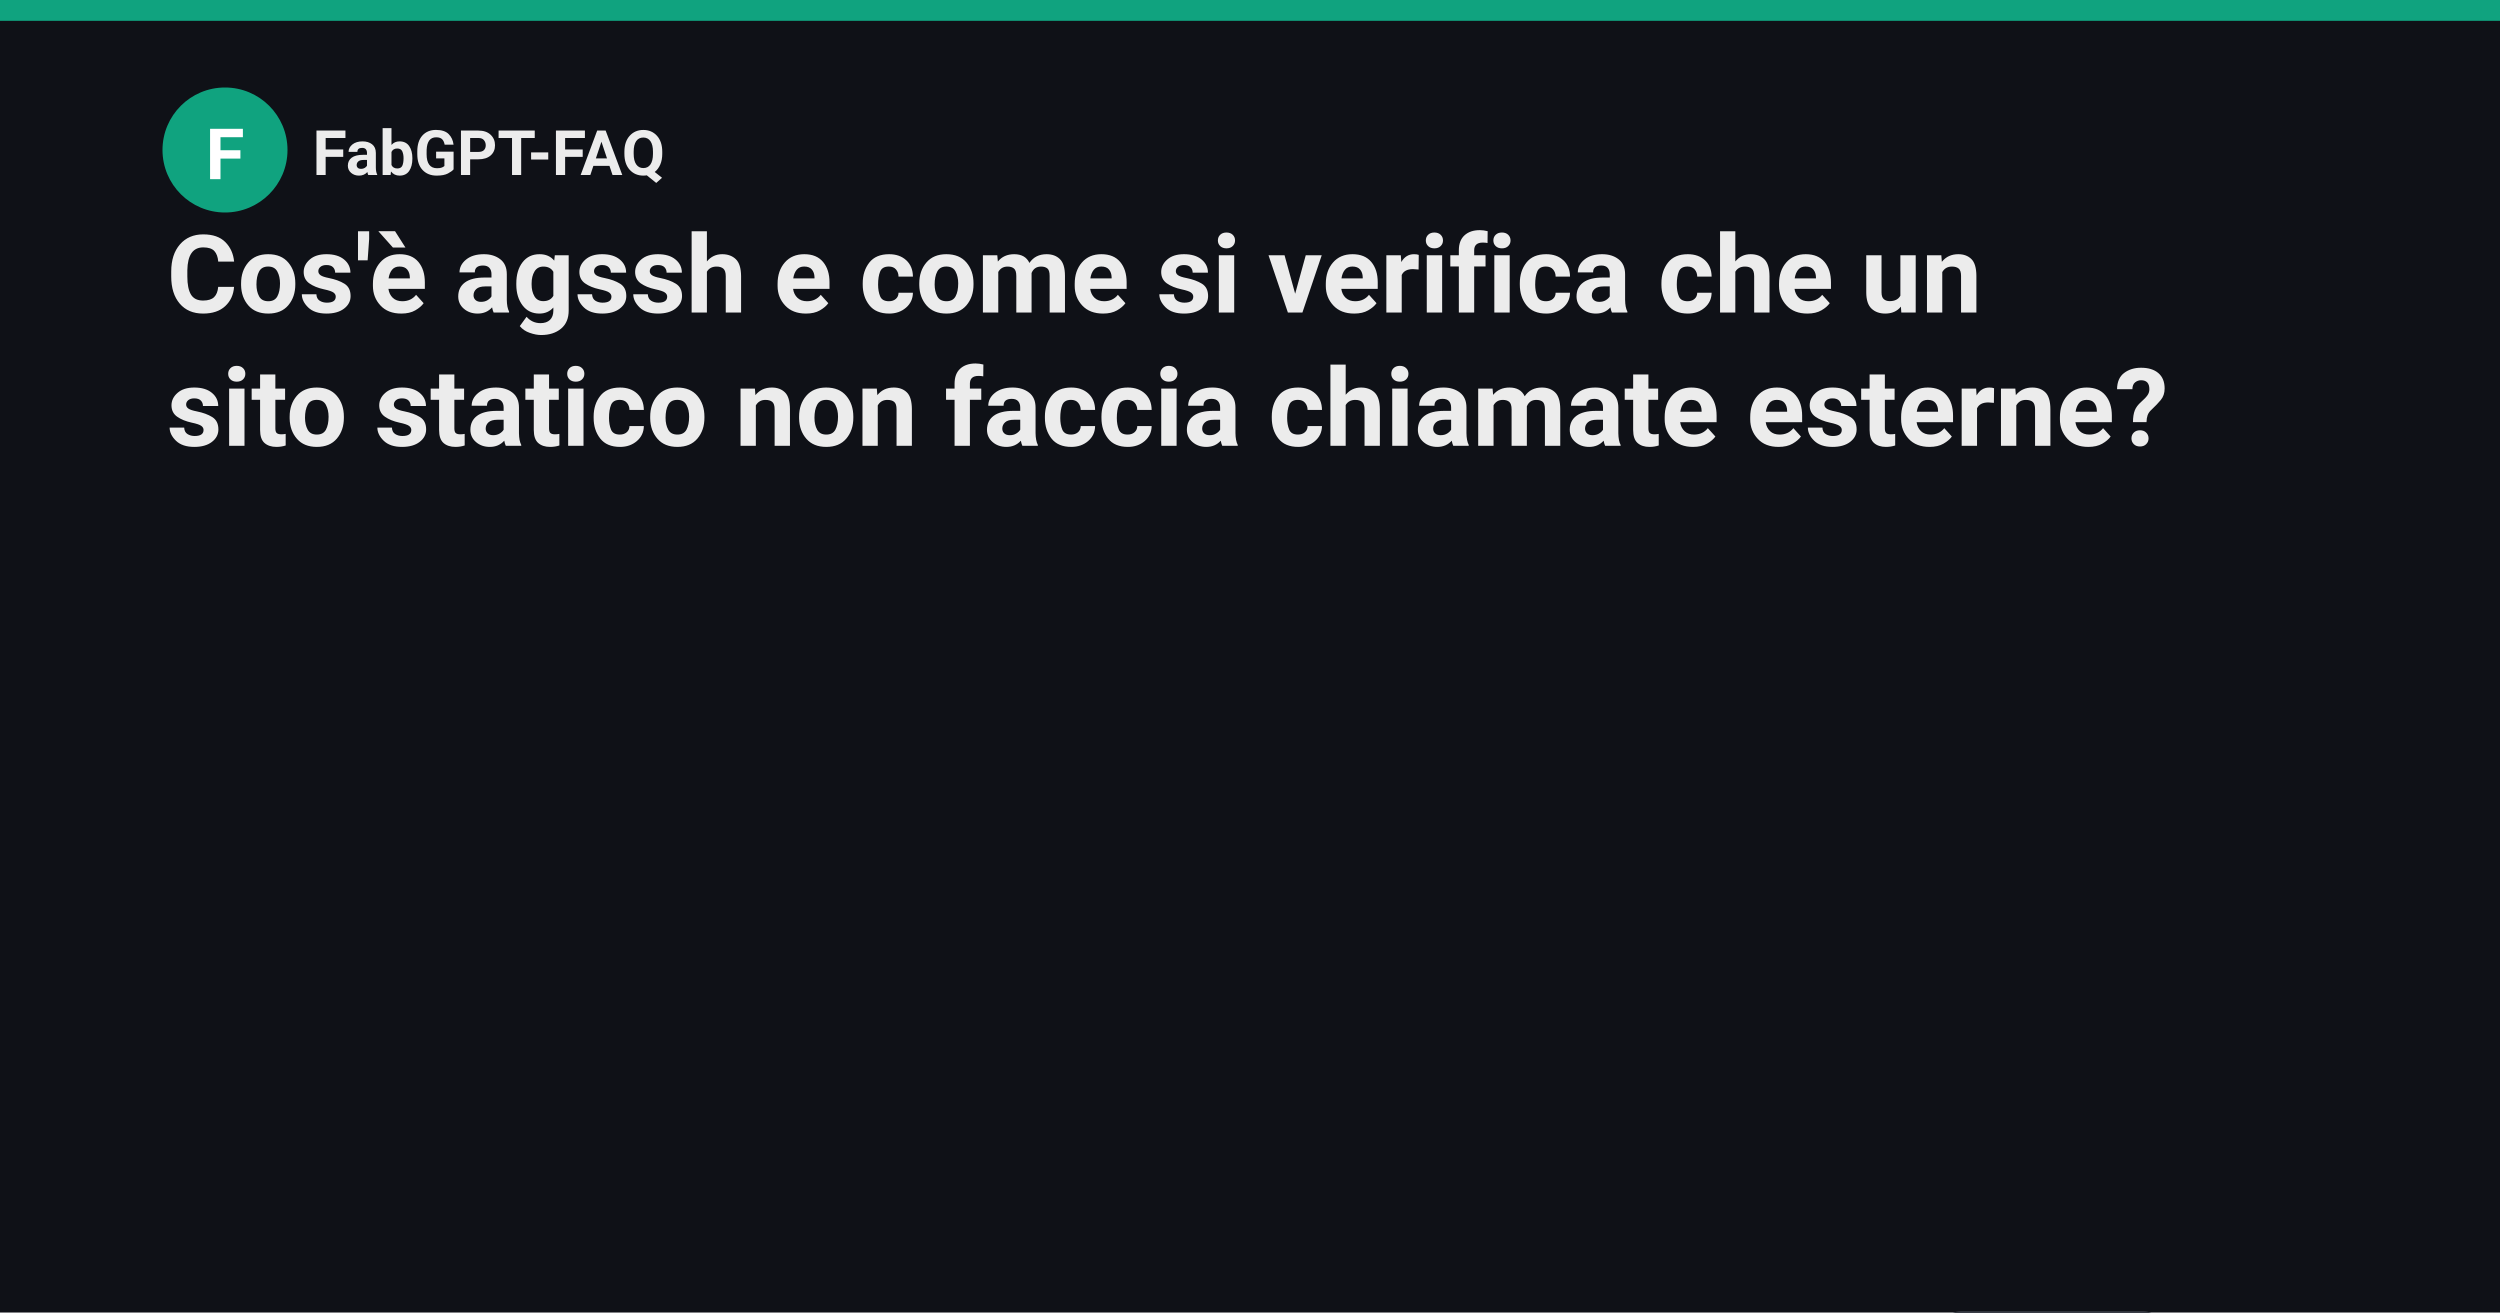
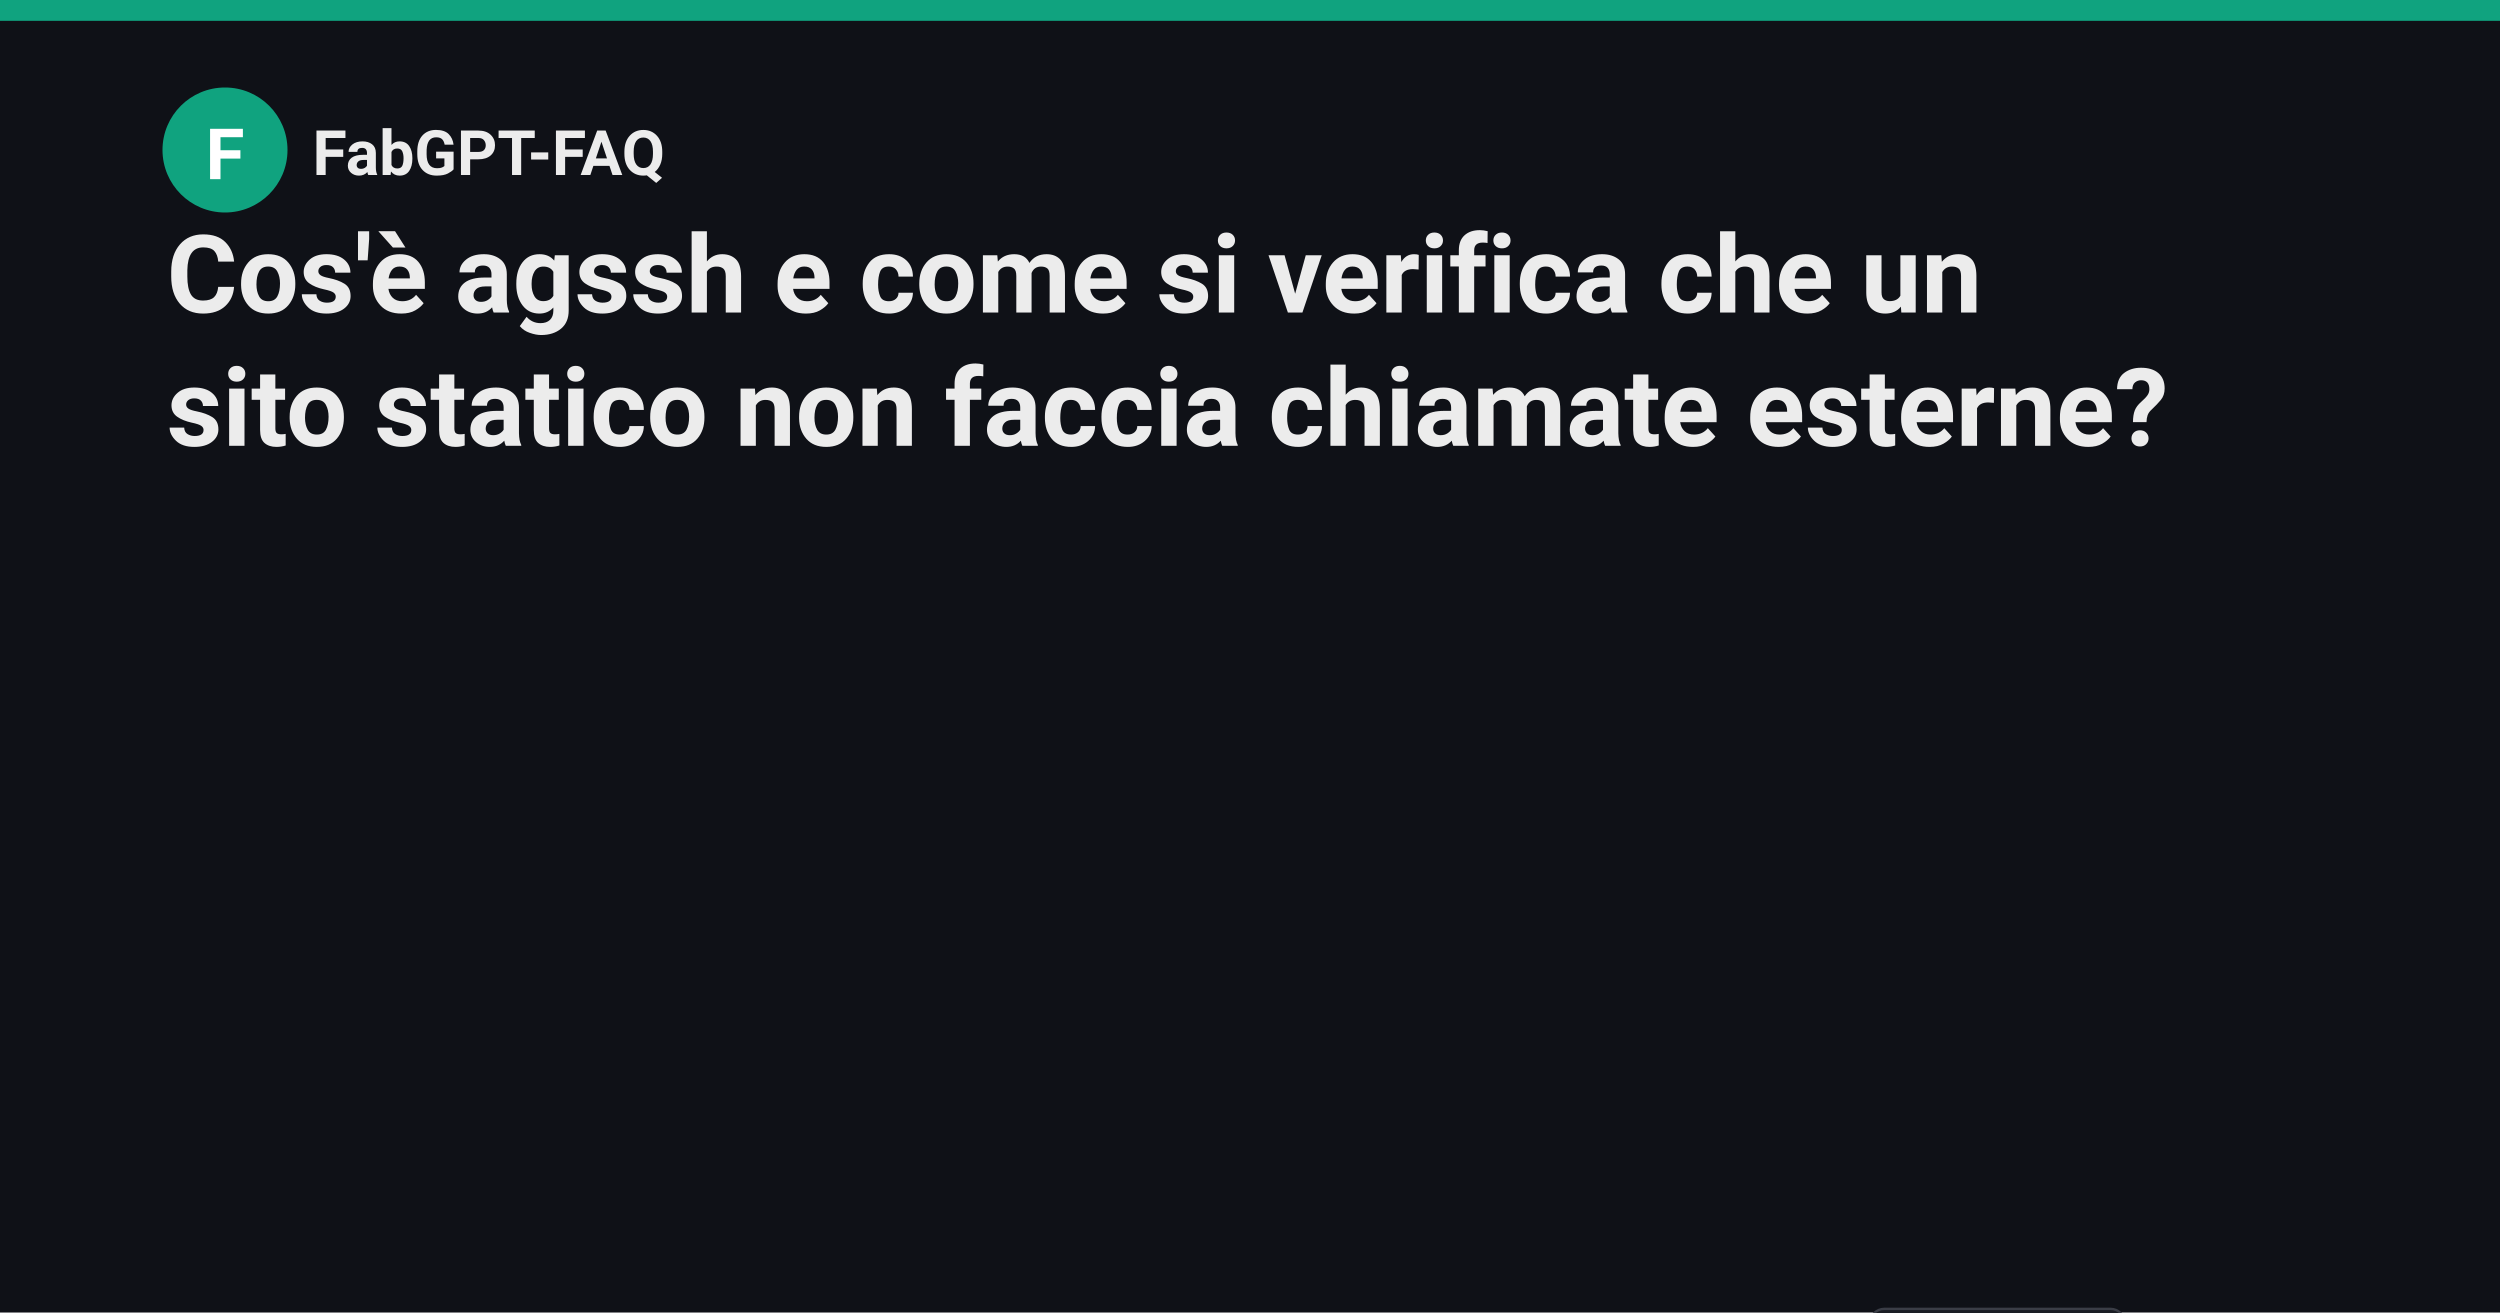
<svg xmlns="http://www.w3.org/2000/svg" width="1200" height="630" viewBox="0 0 1200 630">
  <rect width="1200" height="630" fill="#0f1117" />
  <rect width="1200" height="10" fill="#10a37f" />
  <circle cx="108" cy="72" r="30" fill="#10a37f" />
  <text x="108" y="86" font-size="34" font-weight="700" text-anchor="middle" fill="#fff" font-family="-apple-system,Segoe UI,Roboto,Arial,sans-serif">F</text>
  <text x="150" y="84" font-size="30" font-weight="700" fill="#ececec" font-family="-apple-system,Segoe UI,Roboto,Arial,sans-serif">FabGPT-FAQ</text>
  <text x="80" y="150" font-size="52" font-weight="700" fill="#ececec" font-family="-apple-system,Segoe UI,Roboto,Arial,sans-serif">Cos'è agssh e come si verifica che un</text>
  <text x="80" y="214" font-size="52" font-weight="700" fill="#ececec" font-family="-apple-system,Segoe UI,Roboto,Arial,sans-serif">sito statico non faccia chiamate esterne?</text>
  <g transform="translate(600 350)">
    <svg class="diagram-svg" viewBox="0 0 640 200" width="560" role="img" font-family="-apple-system,BlinkMacSystemFont,Segoe UI,Roboto,Helvetica,Arial,sans-serif">
      <defs>
-         <marker id="ah" markerWidth="9" markerHeight="9" refX="7" refY="3" orient="auto">
-           <path d="M0,0 L7,3 L0,6 Z" fill="#8b8f9a" />
+         <marker id="ah" markerWidth="8" markerHeight="8" refX="6" refY="3" orient="auto">
+           <path d="M0,0 L6,3 L0,6 Z" fill="#8b8f9a" />
        </marker>
      </defs>
-       <rect x="20" y="74" width="120" height="52" rx="10" fill="#1a1d24" stroke="#10a37f" stroke-width="2" />
-       <text x="80.0" y="96.0" text-anchor="middle" font-size="15" font-weight="600" fill="#d7d9de">YubiKey FIDO2</text>
-       <text x="80.0" y="114.0" text-anchor="middle" font-size="15" font-weight="500" fill="#d7d9de">(ED25519-SK)</text>
-       <rect x="200" y="74" width="120" height="52" rx="10" fill="#1a1d24" stroke="#3a3d46" stroke-width="1.4" />
-       <text x="260.0" y="96.0" text-anchor="middle" font-size="15" font-weight="500" fill="#d7d9de">Client SSH</text>
-       <text x="260.0" y="114.0" text-anchor="middle" font-size="15" font-weight="500" fill="#d7d9de">~/.ssh/config</text>
-       <rect x="380" y="60" width="120" height="80" rx="10" fill="#1a1d24" stroke="#3a3d46" stroke-width="1.4" />
-       <text x="440.0" y="96.0" text-anchor="middle" font-size="15" font-weight="500" fill="#d7d9de">Firewall Host</text>
-       <text x="440.0" y="114.0" text-anchor="middle" font-size="15" font-weight="500" fill="#d7d9de">nftables default drop</text>
-       <rect x="540" y="74" width="80" height="52" rx="10" fill="#1a1d24" stroke="#3a3d46" stroke-width="1.4" />
-       <text x="580.0" y="96.0" text-anchor="middle" font-size="15" font-weight="500" fill="#d7d9de">Host PVE</text>
-       <text x="580.0" y="114.0" text-anchor="middle" font-size="15" font-weight="500" fill="#d7d9de">Hardened</text>
-       <line x1="140" y1="100" x2="198" y2="100" stroke="#8b8f9a" stroke-width="1.6" stroke-dasharray="6 5" class="dg-flow" marker-end="url(#ah)" />
-       <text x="169.0" y="92.0" text-anchor="middle" font-size="12" fill="#8b8f9a">pin/touch</text>
-       <line x1="320" y1="100" x2="378" y2="100" stroke="#8b8f9a" stroke-width="1.6" stroke-dasharray="6 5" class="dg-flow" marker-end="url(#ah)" />
-       <line x1="500" y1="100" x2="538" y2="100" stroke="#8b8f9a" stroke-width="1.6" stroke-dasharray="6 5" class="dg-flow" marker-end="url(#ah)" />
-       <text x="320" y="180" font-size="12.5" fill="#8b8f9a" text-anchor="middle">autenticazione a chiave hardware e porta SSH isolata senza password</text>
+       <rect x="15" y="72" width="125" height="56" rx="8" fill="#1a1d24" stroke="#10a37f" stroke-width="2" />
+       <text x="77.5" y="96.0" text-anchor="middle" font-size="13" font-weight="600" fill="#d7d9de">Chiave Hardware</text>
+       <text x="77.5" y="112.0" text-anchor="middle" font-size="13" font-weight="500" fill="#d7d9de">(ED25519-SK)</text>
+       <rect x="180" y="72" width="120" height="56" rx="8" fill="#1a1d24" stroke="#3a3d46" stroke-width="1.3" />
+       <text x="240.0" y="96.0" text-anchor="middle" font-size="13" font-weight="500" fill="#d7d9de">Client SSH</text>
+       <text x="240.0" y="112.0" text-anchor="middle" font-size="13" font-weight="500" fill="#d7d9de">~/.ssh/config</text>
+       <rect x="340" y="58" width="140" height="84" rx="8" fill="#1a1d24" stroke="#3a3d46" stroke-width="1.3" />
+       <text x="410.0" y="88.0" text-anchor="middle" font-size="13" font-weight="500" fill="#d7d9de">Host nftables</text>
+       <text x="410.0" y="104.0" text-anchor="middle" font-size="13" font-weight="500" fill="#d7d9de">Default Drop Port</text>
+       <text x="410.0" y="120.0" text-anchor="middle" font-size="13" font-weight="500" fill="#d7d9de">Rate Limiting</text>
+       <rect x="520" y="72" width="105" height="56" rx="8" fill="#1a1d24" stroke="#3a3d46" stroke-width="1.3" />
+       <text x="572.5" y="96.0" text-anchor="middle" font-size="13" font-weight="500" fill="#d7d9de">Host PVE</text>
+       <text x="572.5" y="112.0" text-anchor="middle" font-size="13" font-weight="500" fill="#d7d9de">Hardened</text>
+       <line x1="140" y1="100" x2="178" y2="100" stroke="#8b8f9a" stroke-width="1.5" stroke-dasharray="6 5" class="dg-flow" marker-end="url(#ah)" />
+       <text x="159.0" y="92" text-anchor="middle" font-size="11" fill="#8b8f9a">FIDO2</text>
+       <line x1="300" y1="100" x2="338" y2="100" stroke="#8b8f9a" stroke-width="1.5" stroke-dasharray="6 5" class="dg-flow" marker-end="url(#ah)" />
+       <line x1="480" y1="100" x2="518" y2="100" stroke="#8b8f9a" stroke-width="1.5" stroke-dasharray="6 5" class="dg-flow" marker-end="url(#ah)" />
+       <text x="320" y="180" font-size="12" fill="#8b8f9a" text-anchor="middle">autenticazione a chiave hardware e firewalling rigoroso senza password SSH</text>
    </svg>
  </g>
</svg>
